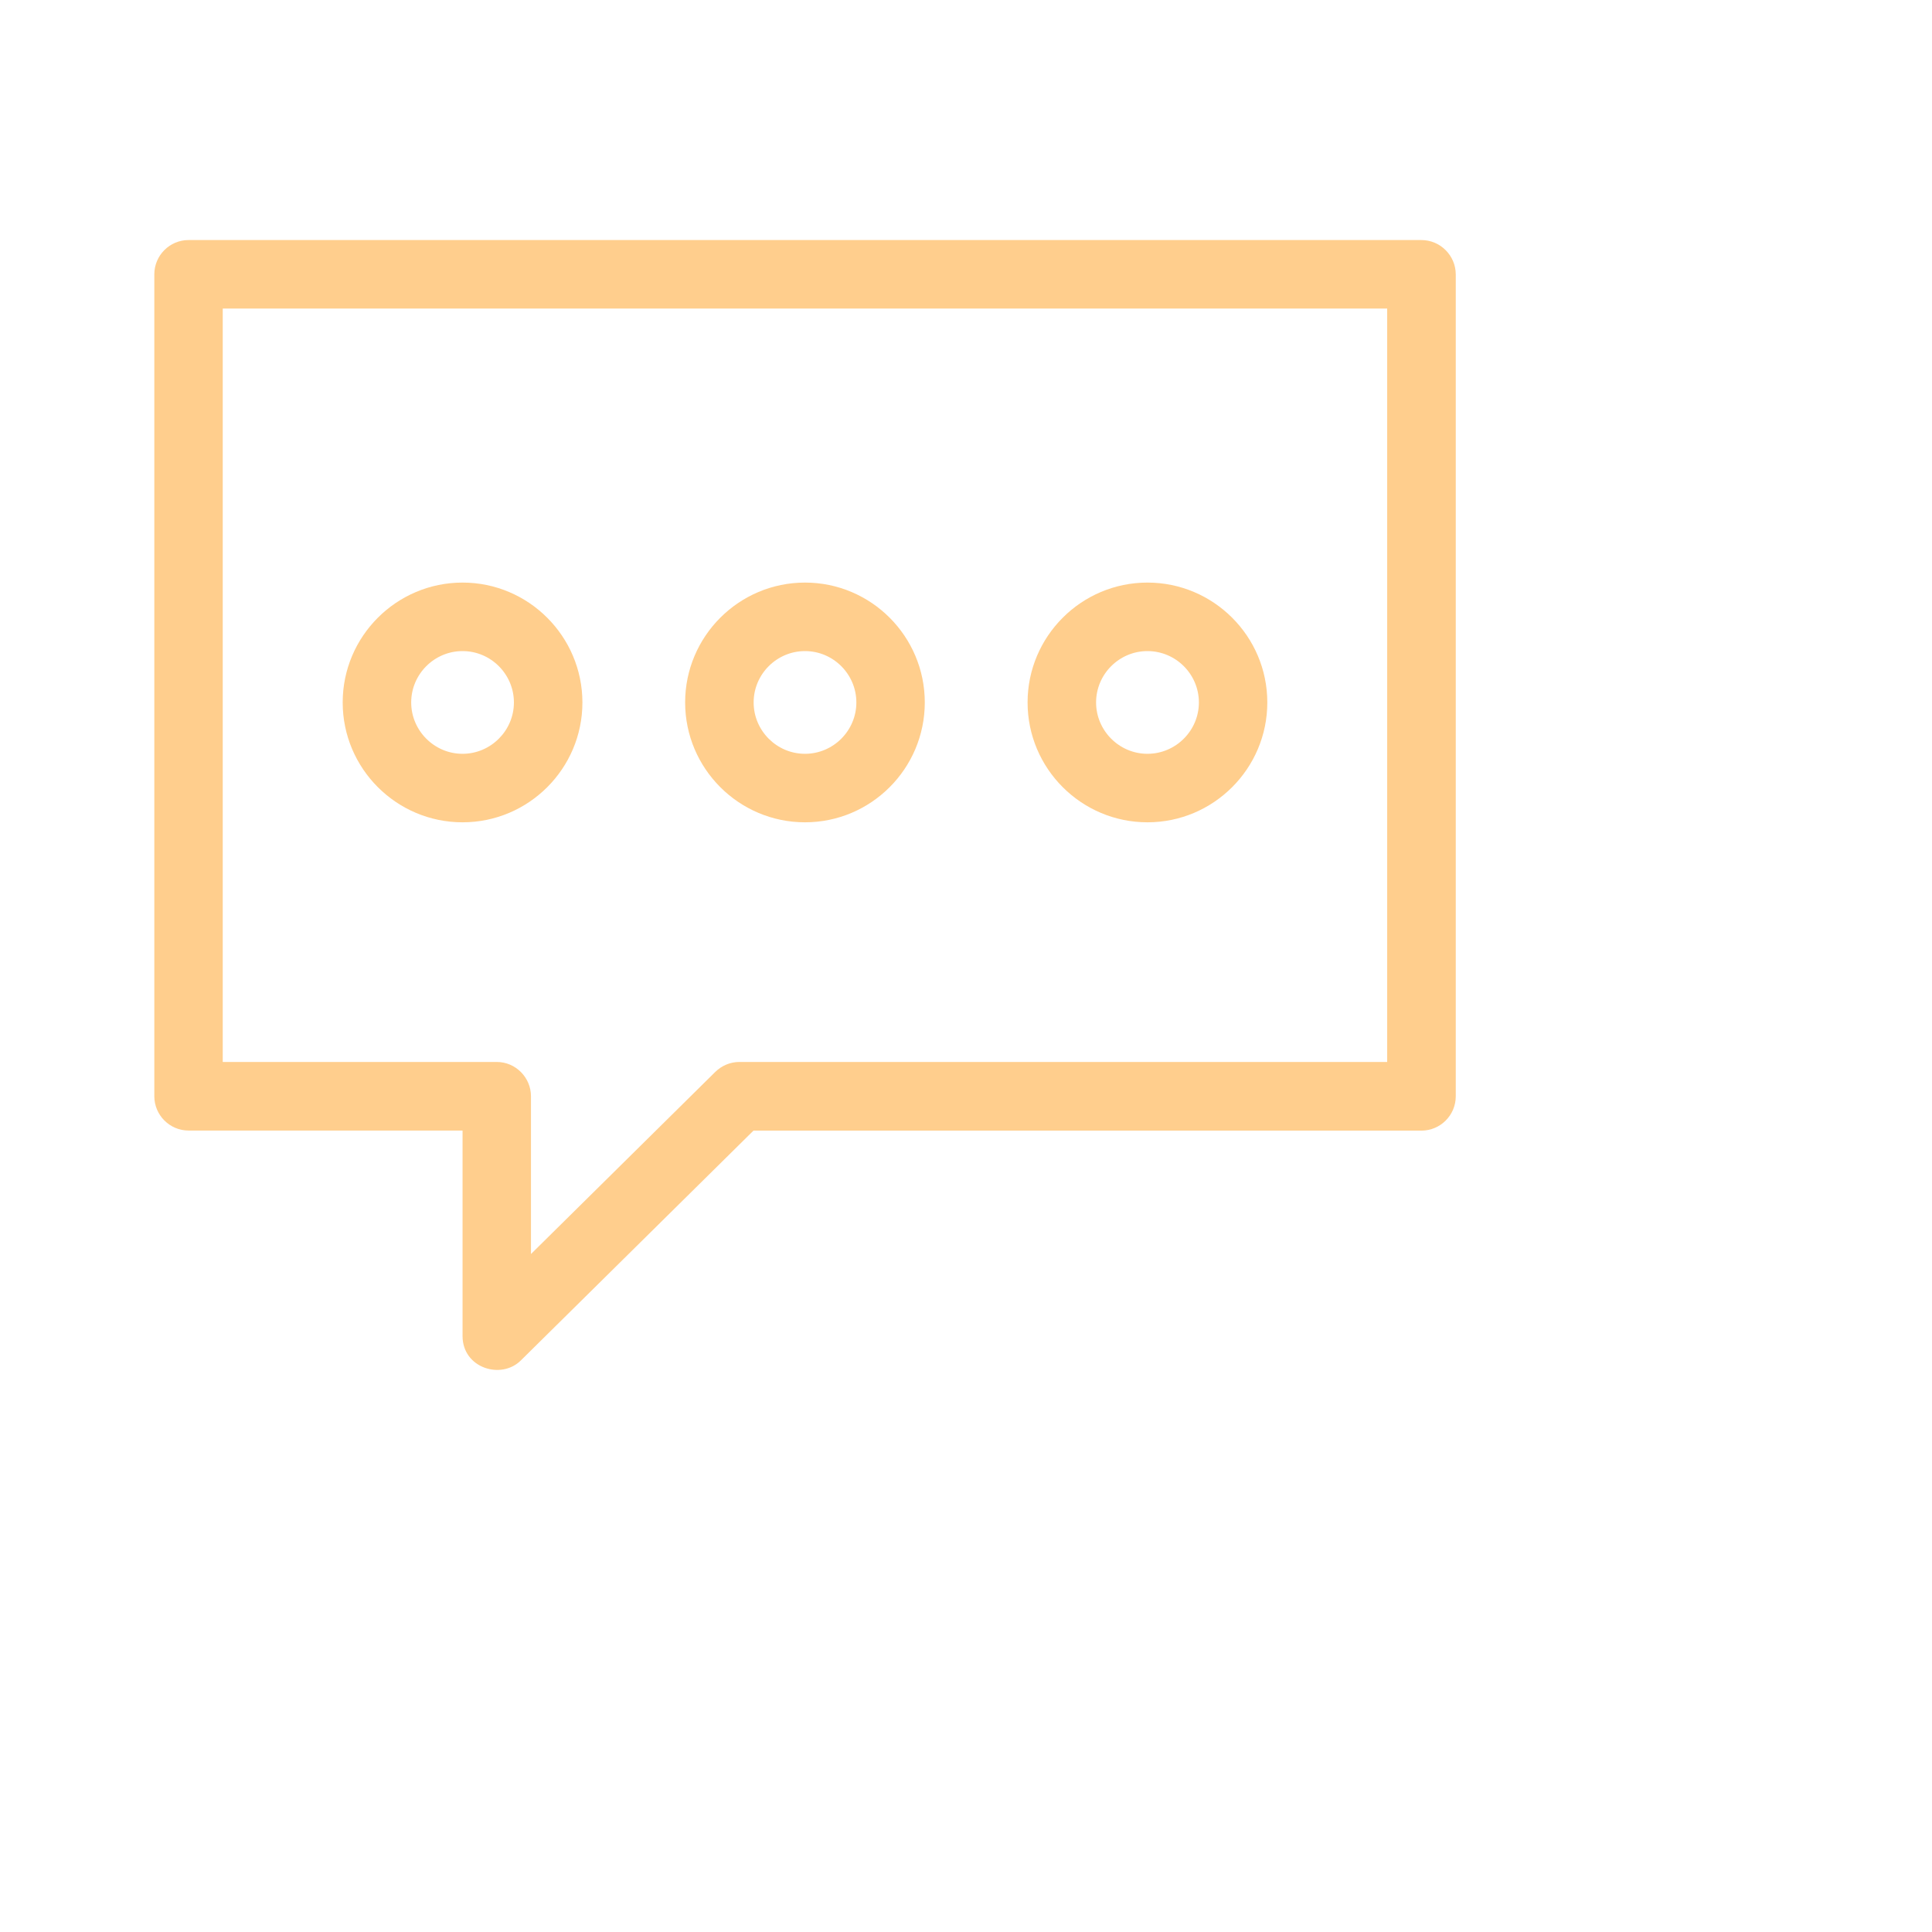
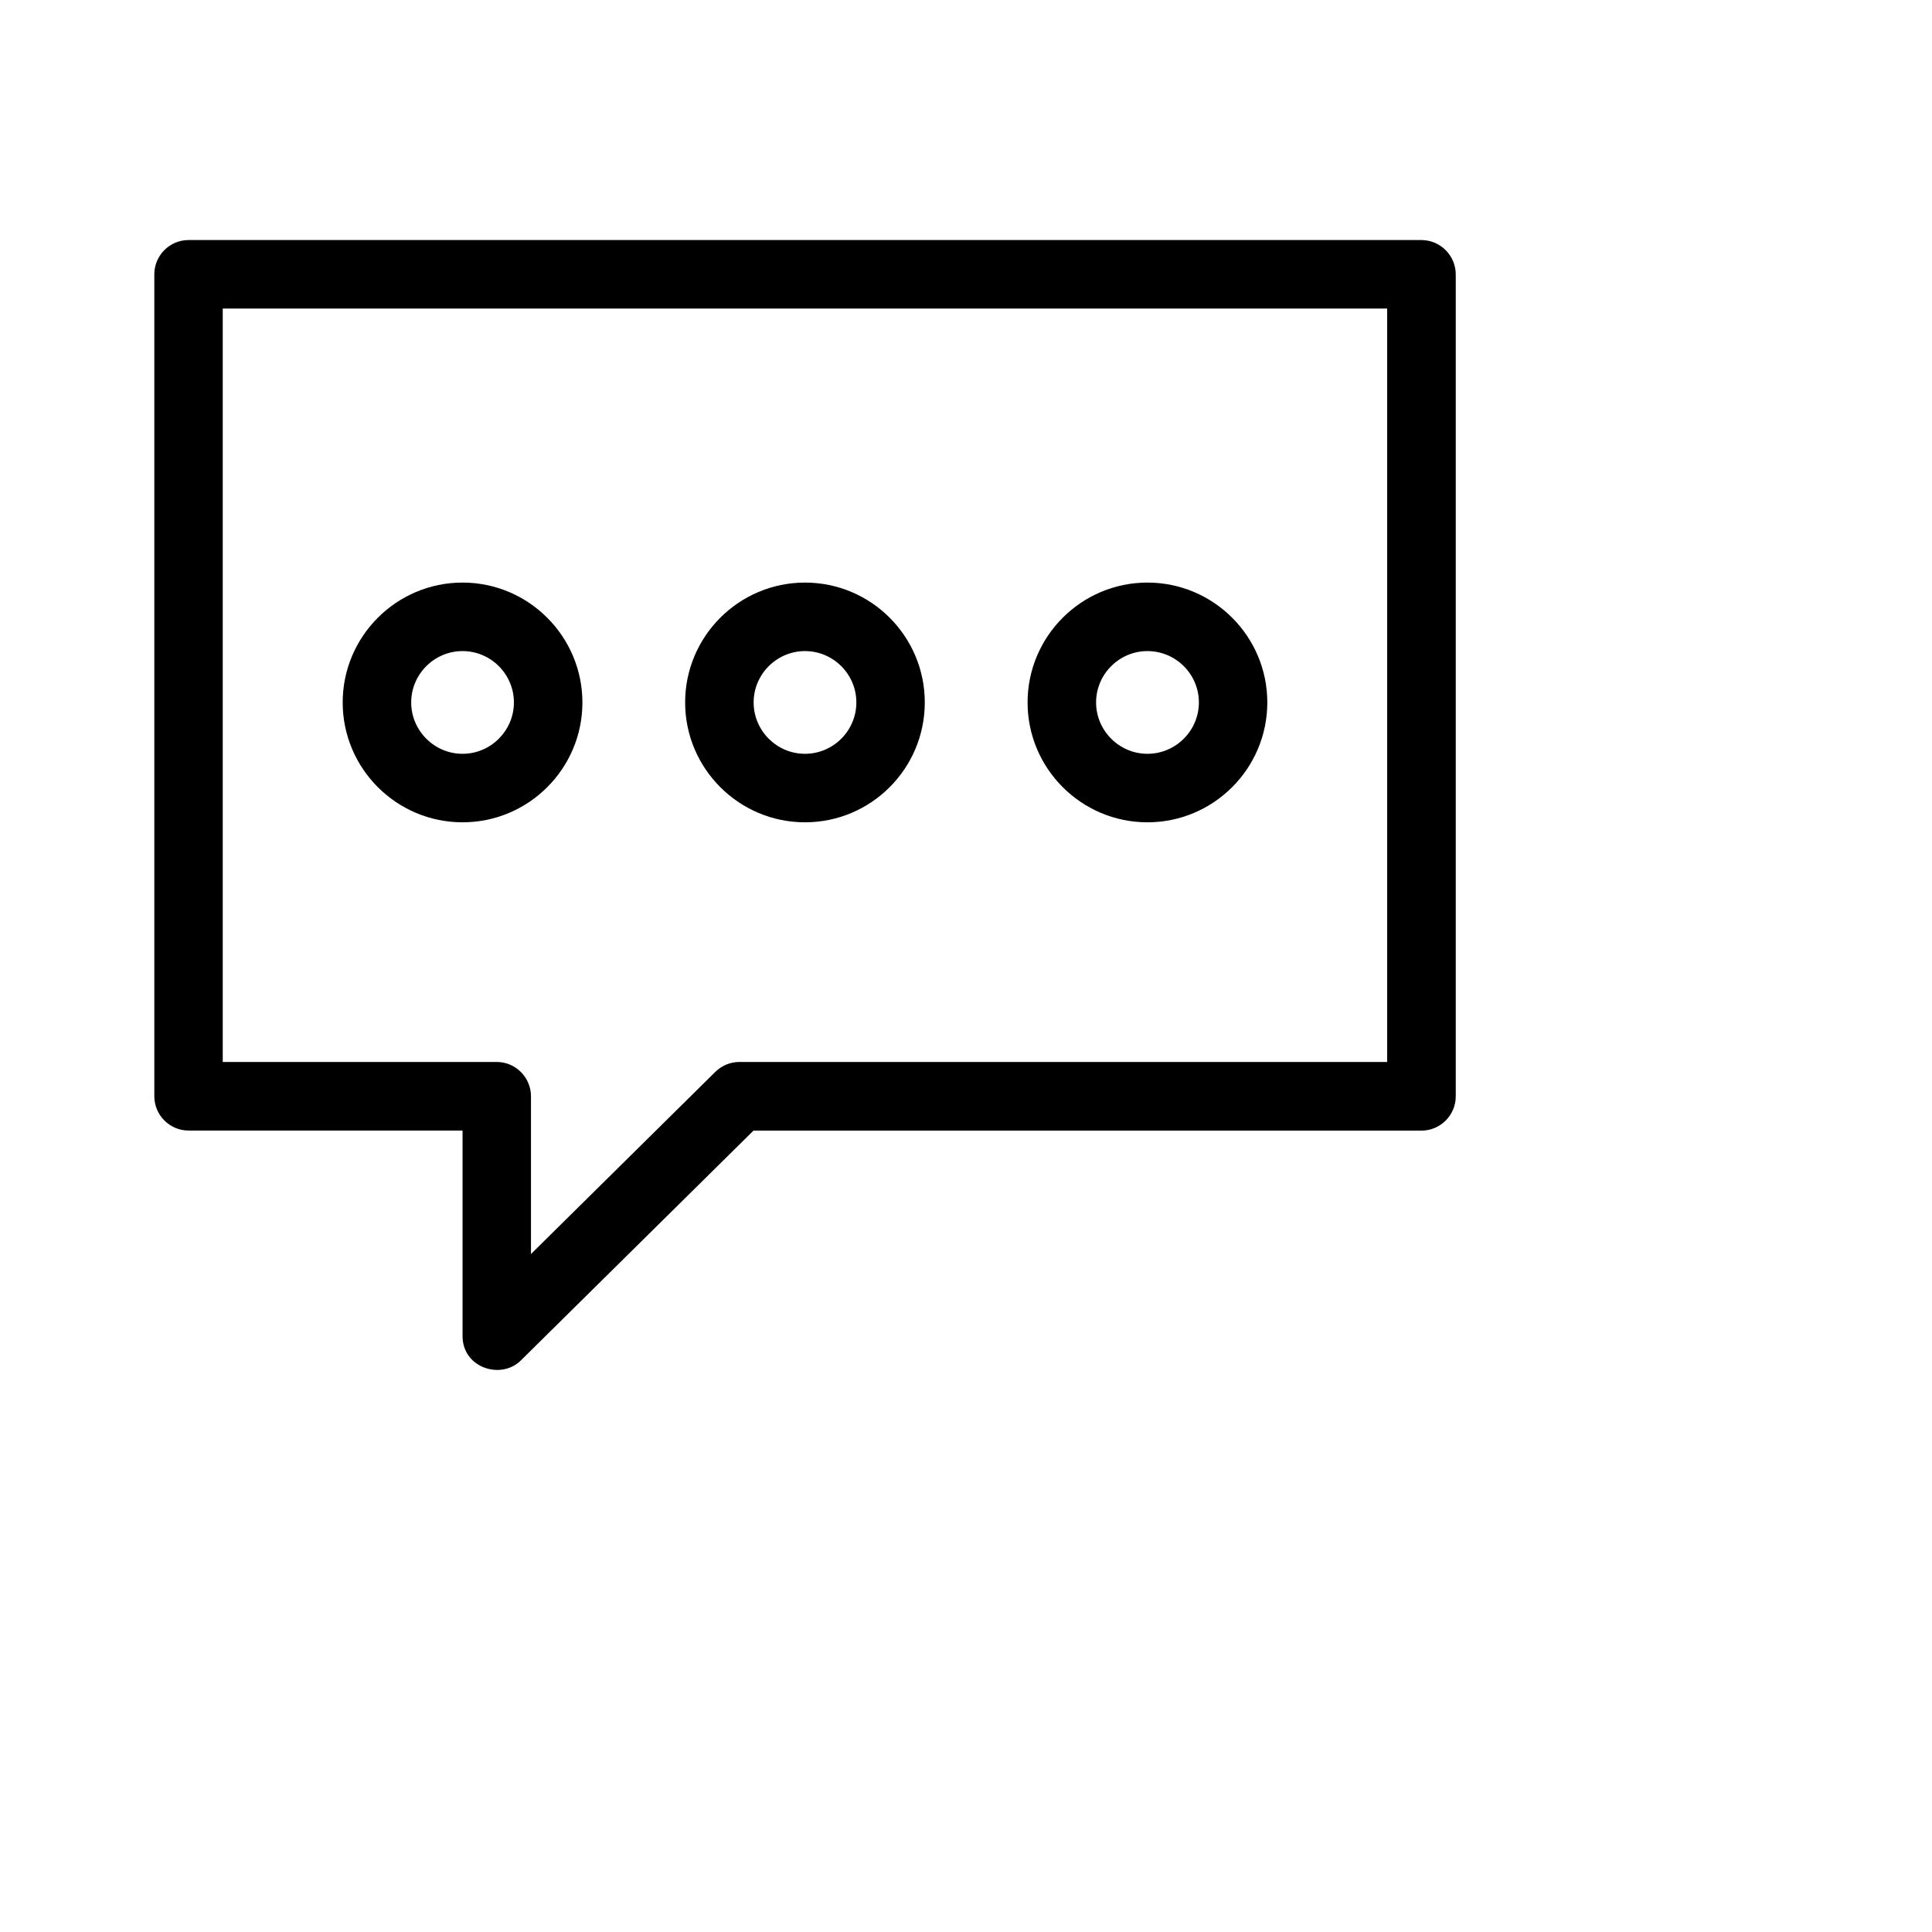
- <svg xmlns="http://www.w3.org/2000/svg" width="24" height="24" viewBox="0 0 24 24" class="mr1ch nodetype-icon nodetype-icon--open" fill="rgba(255, 173, 66, 0.6)">
+ <svg xmlns="http://www.w3.org/2000/svg" width="24" height="24" viewBox="0 0 24 24" class="mr1ch nodetype-icon nodetype-icon--open" fill="rgba(0, 0, 0, 1)">
  <path d="M17.657,2.982H2.342c-0.234,0-0.425,0.191-0.425,0.426v10.21c0,0.234,0.191,0.426,0.425,0.426h3.404v2.553c0,0.397,0.48,0.547,0.725,0.302l2.889-2.854h8.298c0.234,0,0.426-0.191,0.426-0.426V3.408C18.083,3.174,17.892,2.982,17.657,2.982M17.232,13.192H9.185c-0.113,0-0.219,0.045-0.3,0.124l-2.289,2.262v-1.96c0-0.233-0.191-0.426-0.425-0.426H2.767V3.833h14.465V13.192z M10,7.237c-0.821,0-1.489,0.668-1.489,1.489c0,0.821,0.668,1.489,1.489,1.489c0.821,0,1.488-0.668,1.488-1.489C11.488,7.905,10.821,7.237,10,7.237 M10,9.364c-0.352,0-0.638-0.288-0.638-0.638c0-0.351,0.287-0.638,0.638-0.638c0.351,0,0.638,0.287,0.638,0.638C10.638,9.077,10.351,9.364,10,9.364 M14.254,7.237c-0.821,0-1.489,0.668-1.489,1.489c0,0.821,0.668,1.489,1.489,1.489s1.489-0.668,1.489-1.489C15.743,7.905,15.075,7.237,14.254,7.237 M14.254,9.364c-0.351,0-0.638-0.288-0.638-0.638c0-0.351,0.287-0.638,0.638-0.638c0.352,0,0.639,0.287,0.639,0.638C14.893,9.077,14.605,9.364,14.254,9.364 M5.746,7.237c-0.821,0-1.489,0.668-1.489,1.489c0,0.821,0.668,1.489,1.489,1.489c0.821,0,1.489-0.668,1.489-1.489C7.234,7.905,6.566,7.237,5.746,7.237 M5.746,9.364c-0.351,0-0.638-0.288-0.638-0.638c0-0.351,0.287-0.638,0.638-0.638c0.351,0,0.638,0.287,0.638,0.638C6.384,9.077,6.096,9.364,5.746,9.364" />
</svg>
